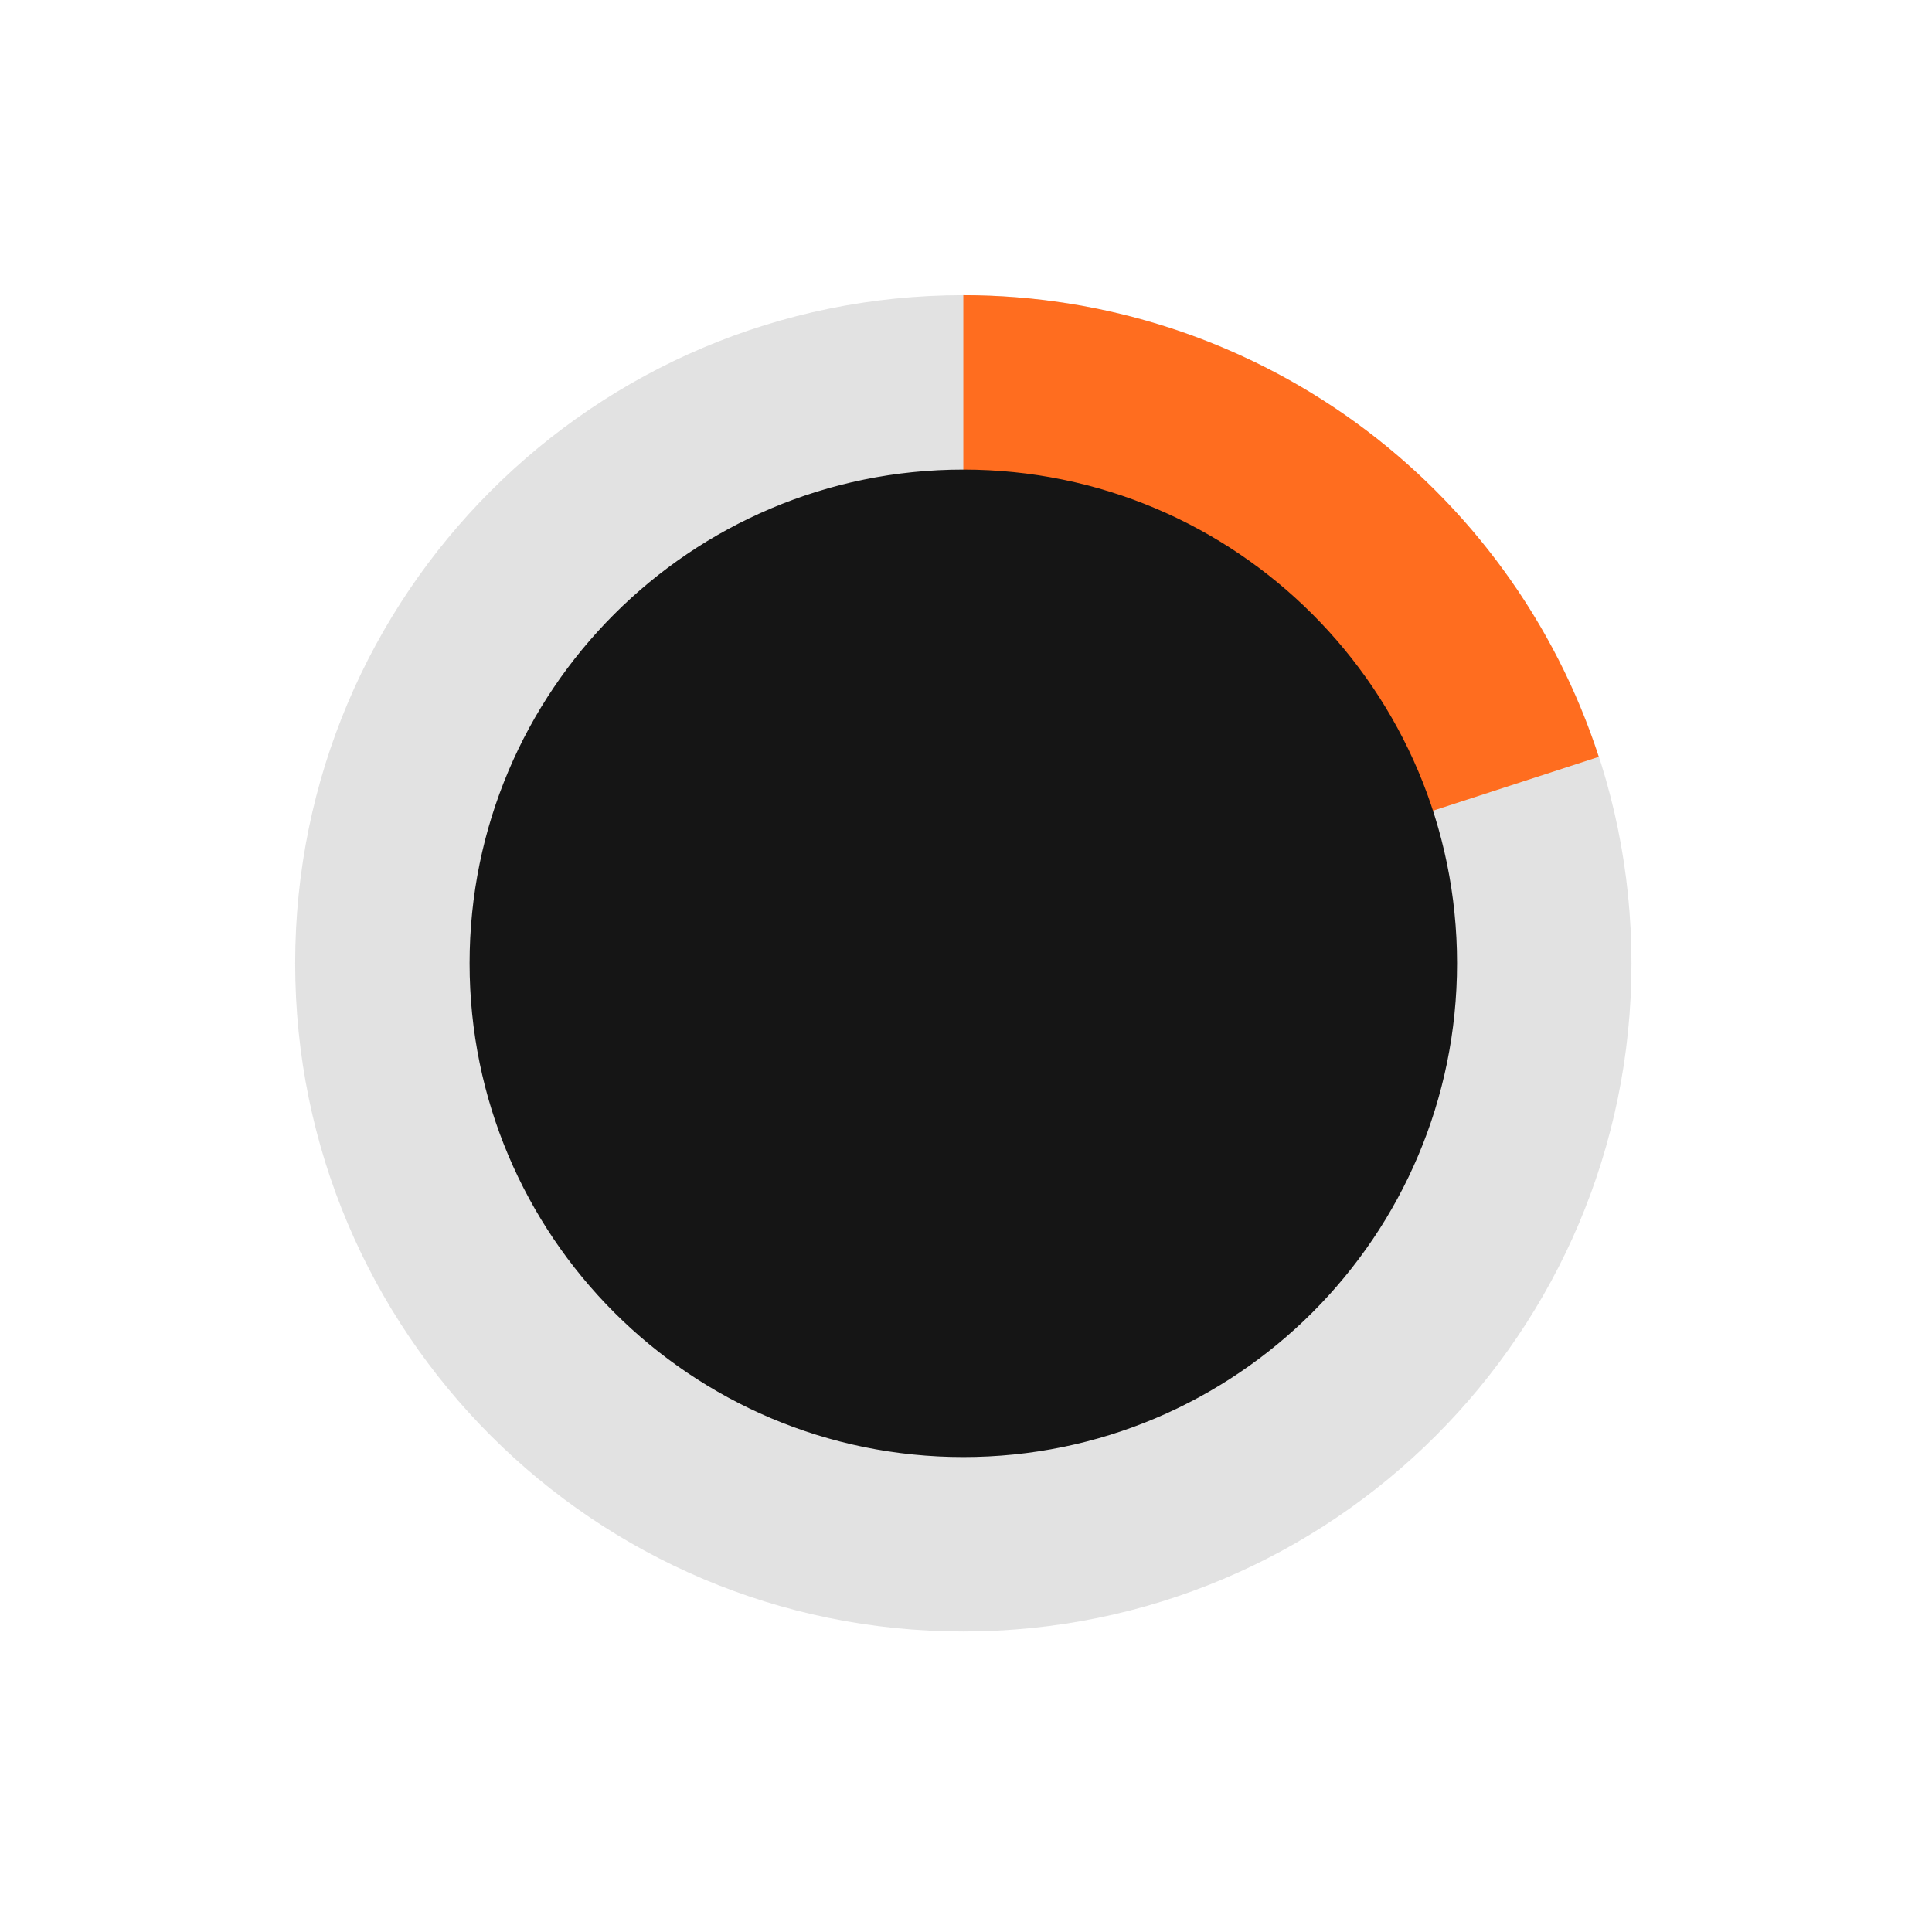
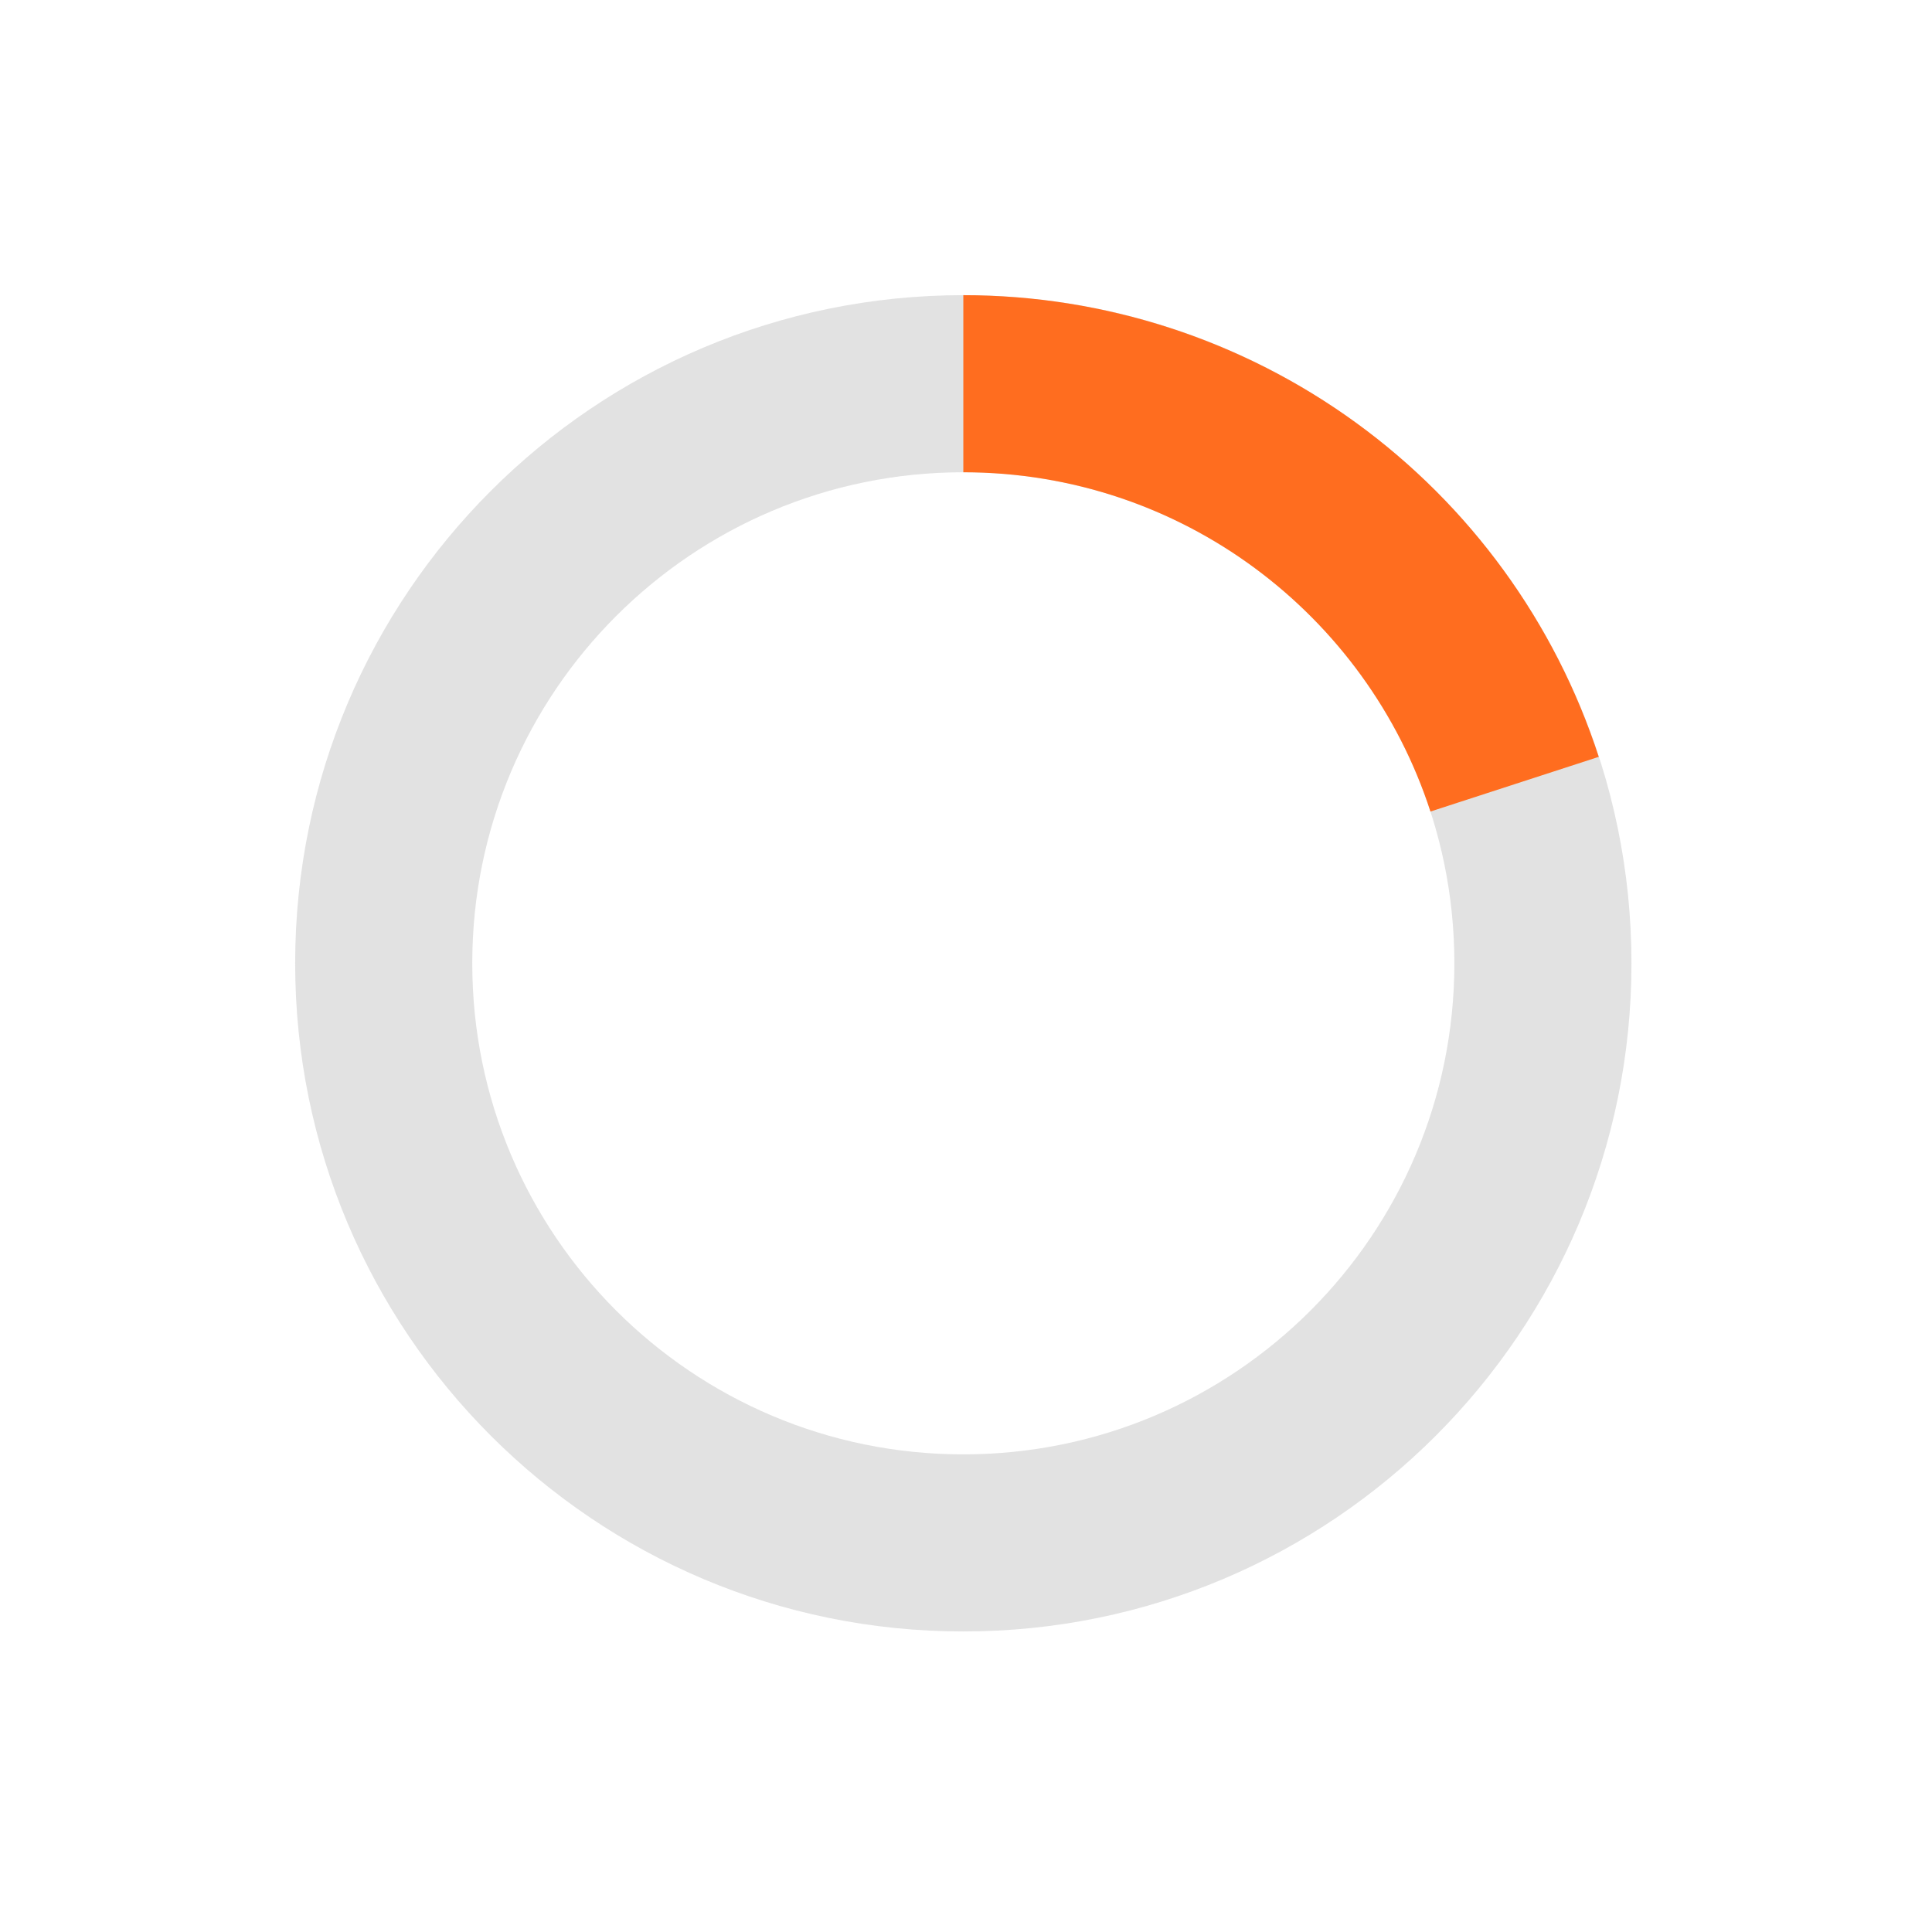
<svg xmlns="http://www.w3.org/2000/svg" width="360" height="360" viewBox="0 0 360 360" fill="none">
-   <path d="M304 179.5C304 248.259 248.259 304 179.5 304C110.741 304 55 248.259 55 179.5C55 110.741 110.741 55 179.5 55C248.259 55 304 110.741 304 179.5Z" fill="#A1A1A1" fill-opacity="0.302" />
-   <path d="M179.5 55C205.792 55 231.409 63.323 252.679 78.777C273.95 94.231 289.782 116.022 297.907 141.027L179.5 179.5L179.5 55Z" fill="#FF6D1F" />
-   <path d="M179.5 88C230.034 88 271 128.966 271 179.5C271 230.034 230.034 271 179.5 271C128.966 271 88 230.034 88 179.5C88 128.966 128.966 88 179.5 88Z" fill="#151515" />
-   <path d="M179.5 88C230.034 88 271 128.966 271 179.5C271 230.034 230.034 271 179.5 271C128.966 271 88 230.034 88 179.5C88 128.966 128.966 88 179.5 88Z" stroke="#151515" />
+   <path fill-rule="evenodd" clip-rule="evenodd" d="M179.5 55C248.259 55 304 110.741 304 179.5C304 248.259 248.259 304 179.5 304C110.741 304 55 248.259 55 179.5C55 110.741 110.741 55 179.5 55ZM179.5 88C128.966 88 88 128.966 88 179.5C88 230.034 128.966 271 179.5 271C230.034 271 271 230.034 271 179.5C271 128.966 230.034 88 179.5 88Z" fill="#A1A1A1" fill-opacity="0.302" />
+   <path d="M179.5 55C205.792 55 231.409 63.323 252.68 78.777C273.95 94.231 289.782 116.022 297.906 141.027L266.545 151.217C254.631 114.525 220.163 88 179.5 88V55Z" fill="#FF6D1F" />
</svg>
